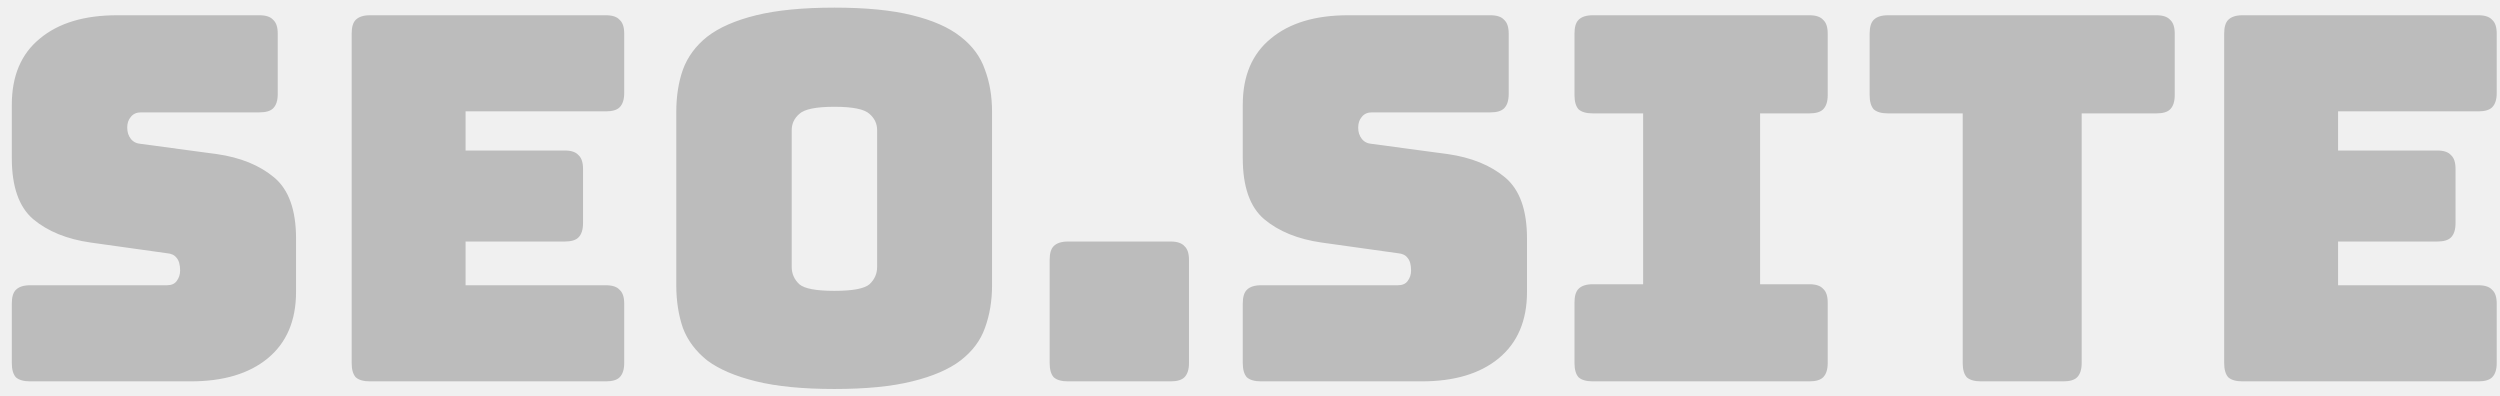
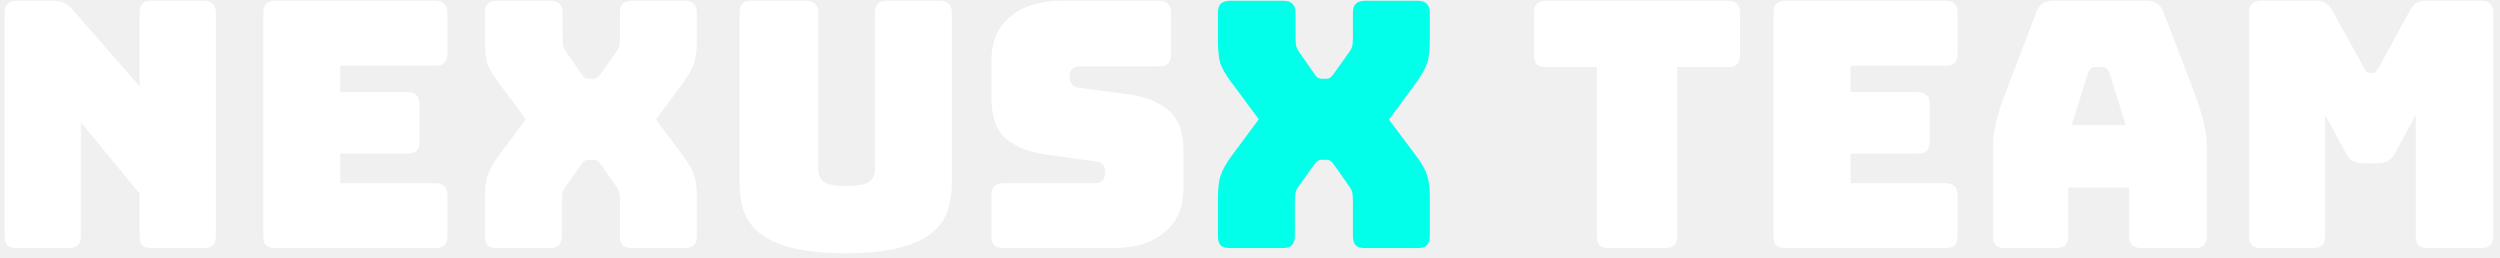
- <svg xmlns="http://www.w3.org/2000/svg" width="177" height="28" viewBox="0 0 177 28" fill="none">
-   <path d="M13.508 27H2.132C1.676 27 1.34 26.904 1.124 26.712C0.932 26.496 0.836 26.16 0.836 25.704V21.492C0.836 21.036 0.932 20.712 1.124 20.52C1.34 20.304 1.676 20.196 2.132 20.196H11.816C12.128 20.196 12.356 20.1 12.5 19.908C12.668 19.692 12.752 19.44 12.752 19.152C12.752 18.744 12.668 18.444 12.5 18.252C12.356 18.06 12.128 17.952 11.816 17.928L6.416 17.172C4.736 16.932 3.38 16.38 2.348 15.516C1.34 14.652 0.836 13.212 0.836 11.196V7.416C0.836 5.376 1.496 3.816 2.816 2.736C4.136 1.632 5.96 1.08 8.288 1.08H18.368C18.824 1.08 19.148 1.188 19.34 1.404C19.556 1.596 19.664 1.92 19.664 2.376V6.66C19.664 7.116 19.556 7.452 19.34 7.668C19.148 7.86 18.824 7.956 18.368 7.956H9.98C9.668 7.956 9.428 8.064 9.26 8.28C9.092 8.472 9.008 8.724 9.008 9.036C9.008 9.348 9.092 9.612 9.26 9.828C9.428 10.044 9.668 10.164 9.98 10.188L15.344 10.908C17.024 11.148 18.38 11.7 19.412 12.564C20.444 13.428 20.96 14.868 20.96 16.884V20.664C20.96 22.704 20.288 24.276 18.944 25.38C17.624 26.46 15.812 27 13.508 27ZM42.898 27H26.194C25.738 27 25.402 26.904 25.186 26.712C24.994 26.496 24.898 26.16 24.898 25.704V2.376C24.898 1.92 24.994 1.596 25.186 1.404C25.402 1.188 25.738 1.08 26.194 1.08H42.898C43.354 1.08 43.678 1.188 43.87 1.404C44.086 1.596 44.194 1.92 44.194 2.376V6.588C44.194 7.044 44.086 7.38 43.87 7.596C43.678 7.788 43.354 7.884 42.898 7.884H32.962V10.656H39.982C40.438 10.656 40.762 10.764 40.954 10.98C41.17 11.172 41.278 11.496 41.278 11.952V15.804C41.278 16.26 41.17 16.596 40.954 16.812C40.762 17.004 40.438 17.1 39.982 17.1H32.962V20.196H42.898C43.354 20.196 43.678 20.304 43.87 20.52C44.086 20.712 44.194 21.036 44.194 21.492V25.704C44.194 26.16 44.086 26.496 43.87 26.712C43.678 26.904 43.354 27 42.898 27ZM70.237 20.196C70.237 21.3 70.069 22.308 69.733 23.22C69.421 24.108 68.845 24.876 68.005 25.524C67.189 26.148 66.049 26.64 64.585 27C63.145 27.36 61.309 27.54 59.077 27.54C56.845 27.54 54.997 27.36 53.533 27C52.069 26.64 50.917 26.148 50.077 25.524C49.261 24.876 48.685 24.108 48.349 23.22C48.037 22.308 47.881 21.3 47.881 20.196V7.92C47.881 6.816 48.037 5.82 48.349 4.932C48.685 4.02 49.261 3.24 50.077 2.592C50.917 1.944 52.069 1.44 53.533 1.08C54.997 0.72 56.845 0.54 59.077 0.54C61.309 0.54 63.145 0.72 64.585 1.08C66.049 1.44 67.189 1.944 68.005 2.592C68.845 3.24 69.421 4.02 69.733 4.932C70.069 5.82 70.237 6.816 70.237 7.92V20.196ZM56.053 18.9C56.053 19.38 56.233 19.788 56.593 20.124C56.953 20.436 57.781 20.592 59.077 20.592C60.373 20.592 61.201 20.436 61.561 20.124C61.921 19.788 62.101 19.38 62.101 18.9V9.216C62.101 8.76 61.921 8.376 61.561 8.064C61.201 7.728 60.373 7.56 59.077 7.56C57.781 7.56 56.953 7.728 56.593 8.064C56.233 8.376 56.053 8.76 56.053 9.216V18.9ZM82.884 27H75.612C75.156 27 74.82 26.904 74.604 26.712C74.412 26.496 74.316 26.16 74.316 25.704V18.396C74.316 17.94 74.412 17.616 74.604 17.424C74.82 17.208 75.156 17.1 75.612 17.1H82.884C83.34 17.1 83.664 17.208 83.856 17.424C84.072 17.616 84.18 17.94 84.18 18.396V25.704C84.18 26.16 84.072 26.496 83.856 26.712C83.664 26.904 83.34 27 82.884 27ZM100.66 27H89.284C88.828 27 88.492 26.904 88.276 26.712C88.084 26.496 87.988 26.16 87.988 25.704V21.492C87.988 21.036 88.084 20.712 88.276 20.52C88.492 20.304 88.828 20.196 89.284 20.196H98.968C99.28 20.196 99.508 20.1 99.652 19.908C99.82 19.692 99.904 19.44 99.904 19.152C99.904 18.744 99.82 18.444 99.652 18.252C99.508 18.06 99.28 17.952 98.968 17.928L93.568 17.172C91.888 16.932 90.532 16.38 89.5 15.516C88.492 14.652 87.988 13.212 87.988 11.196V7.416C87.988 5.376 88.648 3.816 89.968 2.736C91.288 1.632 93.112 1.08 95.44 1.08H105.52C105.976 1.08 106.3 1.188 106.492 1.404C106.708 1.596 106.816 1.92 106.816 2.376V6.66C106.816 7.116 106.708 7.452 106.492 7.668C106.3 7.86 105.976 7.956 105.52 7.956H97.132C96.82 7.956 96.58 8.064 96.412 8.28C96.244 8.472 96.16 8.724 96.16 9.036C96.16 9.348 96.244 9.612 96.412 9.828C96.58 10.044 96.82 10.164 97.132 10.188L102.496 10.908C104.176 11.148 105.532 11.7 106.564 12.564C107.596 13.428 108.112 14.868 108.112 16.884V20.664C108.112 22.704 107.44 24.276 106.096 25.38C104.776 26.46 102.964 27 100.66 27ZM112.77 27C112.314 27 111.978 26.904 111.762 26.712C111.57 26.496 111.474 26.16 111.474 25.704V21.42C111.474 20.964 111.57 20.64 111.762 20.448C111.978 20.232 112.314 20.124 112.77 20.124H116.334V8.028H112.77C112.314 8.028 111.978 7.932 111.762 7.74C111.57 7.524 111.474 7.188 111.474 6.732V2.376C111.474 1.92 111.57 1.596 111.762 1.404C111.978 1.188 112.314 1.08 112.77 1.08H128.106C128.562 1.08 128.886 1.188 129.078 1.404C129.294 1.596 129.402 1.92 129.402 2.376V6.732C129.402 7.188 129.294 7.524 129.078 7.74C128.886 7.932 128.562 8.028 128.106 8.028H124.614V20.124H128.106C128.562 20.124 128.886 20.232 129.078 20.448C129.294 20.64 129.402 20.964 129.402 21.42V25.704C129.402 26.16 129.294 26.496 129.078 26.712C128.886 26.904 128.562 27 128.106 27H112.77ZM146.087 27H140.255C139.799 27 139.463 26.904 139.247 26.712C139.055 26.496 138.959 26.16 138.959 25.704V8.028H133.667C133.211 8.028 132.875 7.932 132.659 7.74C132.467 7.524 132.371 7.188 132.371 6.732V2.376C132.371 1.92 132.467 1.596 132.659 1.404C132.875 1.188 133.211 1.08 133.667 1.08H152.675C153.131 1.08 153.455 1.188 153.647 1.404C153.863 1.596 153.971 1.92 153.971 2.376V6.732C153.971 7.188 153.863 7.524 153.647 7.74C153.455 7.932 153.131 8.028 152.675 8.028H147.383V25.704C147.383 26.16 147.275 26.496 147.059 26.712C146.867 26.904 146.543 27 146.087 27ZM175.472 27H158.768C158.312 27 157.976 26.904 157.76 26.712C157.568 26.496 157.472 26.16 157.472 25.704V2.376C157.472 1.92 157.568 1.596 157.76 1.404C157.976 1.188 158.312 1.08 158.768 1.08H175.472C175.928 1.08 176.252 1.188 176.444 1.404C176.66 1.596 176.768 1.92 176.768 2.376V6.588C176.768 7.044 176.66 7.38 176.444 7.596C176.252 7.788 175.928 7.884 175.472 7.884H165.536V10.656H172.556C173.012 10.656 173.336 10.764 173.528 10.98C173.744 11.172 173.852 11.496 173.852 11.952V15.804C173.852 16.26 173.744 16.596 173.528 16.812C173.336 17.004 173.012 17.1 172.556 17.1H165.536V20.196H175.472C175.928 20.196 176.252 20.304 176.444 20.52C176.66 20.712 176.768 21.036 176.768 21.492V25.704C176.768 26.16 176.66 26.496 176.444 26.712C176.252 26.904 175.928 27 175.472 27Z" fill="#BCBCBC" />
+ <svg xmlns="http://www.w3.org/2000/svg" width="262" height="27" viewBox="0 0 262 27" fill="none">
+   <path d="M7.18 26H1.78C1.324 26 0.988 25.904 0.772 25.712C0.58 25.496 0.484 25.16 0.484 24.704V1.376C0.484 0.92 0.58 0.596 0.772 0.404C0.988 0.188 1.324 0.08 1.78 0.08H5.524C5.98 0.08 6.364 0.152 6.676 0.296C7.012 0.44 7.336 0.692 7.648 1.052L14.632 9.044V1.376C14.632 0.92 14.728 0.596 14.92 0.404C15.136 0.188 15.472 0.08 15.928 0.08H21.328C21.784 0.08 22.108 0.188 22.3 0.404C22.516 0.596 22.624 0.92 22.624 1.376V24.704C22.624 25.16 22.516 25.496 22.3 25.712C22.108 25.904 21.784 26 21.328 26H15.928C15.472 26 15.136 25.904 14.92 25.712C14.728 25.496 14.632 25.16 14.632 24.704V20.276L8.476 12.824V24.704C8.476 25.16 8.368 25.496 8.152 25.712C7.96 25.904 7.636 26 7.18 26ZM45.59 26H28.886C28.43 26 28.093 25.904 27.878 25.712C27.686 25.496 27.59 25.16 27.59 24.704V1.376C27.59 0.92 27.686 0.596 27.878 0.404C28.093 0.188 28.43 0.08 28.886 0.08H45.59C46.045 0.08 46.37 0.188 46.562 0.404C46.778 0.596 46.886 0.92 46.886 1.376V5.588C46.886 6.044 46.778 6.38 46.562 6.596C46.37 6.788 46.045 6.884 45.59 6.884H35.654V9.656H42.673C43.13 9.656 43.453 9.764 43.645 9.98C43.861 10.172 43.969 10.496 43.969 10.952V14.804C43.969 15.26 43.861 15.596 43.645 15.812C43.453 16.004 43.13 16.1 42.673 16.1H35.654V19.196H45.59C46.045 19.196 46.37 19.304 46.562 19.52C46.778 19.712 46.886 20.036 46.886 20.492V24.704C46.886 25.16 46.778 25.496 46.562 25.712C46.37 25.904 46.045 26 45.59 26ZM58.884 24.704C58.884 25.16 58.776 25.496 58.56 25.712C58.368 25.904 58.044 26 57.588 26H52.116C51.66 26 51.324 25.904 51.108 25.712C50.916 25.496 50.82 25.16 50.82 24.704V20.852C50.82 19.748 50.916 18.92 51.108 18.368C51.3 17.816 51.66 17.168 52.188 16.424L55.104 12.5L52.188 8.576C51.636 7.832 51.264 7.184 51.072 6.632C50.904 6.08 50.82 5.252 50.82 4.148V1.376C50.82 0.92 50.916 0.596 51.108 0.404C51.324 0.188 51.66 0.08 52.116 0.08H57.66C58.116 0.08 58.44 0.188 58.632 0.404C58.848 0.596 58.956 0.92 58.956 1.376V3.86C58.956 4.1 58.968 4.352 58.992 4.616C59.016 4.88 59.112 5.132 59.28 5.372L60.864 7.64C60.984 7.832 61.104 7.988 61.224 8.108C61.368 8.204 61.536 8.252 61.728 8.252H62.16C62.352 8.252 62.508 8.204 62.628 8.108C62.748 7.988 62.88 7.832 63.024 7.64L64.644 5.372C64.812 5.132 64.908 4.88 64.932 4.616C64.956 4.352 64.968 4.1 64.968 3.86V1.376C64.968 0.92 65.064 0.596 65.256 0.404C65.472 0.188 65.808 0.08 66.264 0.08H71.736C72.192 0.08 72.516 0.188 72.708 0.404C72.924 0.596 73.032 0.92 73.032 1.376V4.148C73.032 5.252 72.936 6.08 72.744 6.632C72.552 7.184 72.192 7.832 71.664 8.576L68.748 12.536L71.664 16.424C72.216 17.168 72.576 17.816 72.744 18.368C72.936 18.92 73.032 19.748 73.032 20.852V24.704C73.032 25.16 72.924 25.496 72.708 25.712C72.516 25.904 72.192 26 71.736 26H66.264C65.808 26 65.472 25.904 65.256 25.712C65.064 25.496 64.968 25.16 64.968 24.704V21.14C64.968 20.9 64.956 20.648 64.932 20.384C64.908 20.12 64.812 19.868 64.644 19.628L63.06 17.36C62.916 17.144 62.784 16.988 62.664 16.892C62.544 16.796 62.388 16.748 62.196 16.748H61.692C61.5 16.748 61.344 16.796 61.224 16.892C61.104 16.988 60.972 17.144 60.828 17.36L59.208 19.628C59.04 19.868 58.944 20.12 58.92 20.384C58.896 20.648 58.884 20.9 58.884 21.14V24.704ZM99.755 19.196C99.755 20.3 99.587 21.308 99.251 22.22C98.939 23.108 98.363 23.876 97.523 24.524C96.707 25.148 95.579 25.64 94.139 26C92.699 26.36 90.863 26.54 88.631 26.54C86.399 26.54 84.563 26.36 83.123 26C81.683 25.64 80.543 25.148 79.703 24.524C78.887 23.876 78.311 23.108 77.975 22.22C77.663 21.308 77.507 20.3 77.507 19.196V1.376C77.507 0.92 77.603 0.596 77.795 0.404C78.011 0.188 78.347 0.08 78.803 0.08H84.455C84.911 0.08 85.235 0.188 85.427 0.404C85.643 0.596 85.751 0.92 85.751 1.376V17.792C85.751 18.272 85.931 18.68 86.291 19.016C86.651 19.328 87.455 19.484 88.703 19.484C89.975 19.484 90.791 19.328 91.151 19.016C91.511 18.68 91.691 18.272 91.691 17.792V1.376C91.691 0.92 91.787 0.596 91.979 0.404C92.195 0.188 92.531 0.08 92.987 0.08H98.459C98.915 0.08 99.239 0.188 99.431 0.404C99.647 0.596 99.755 0.92 99.755 1.376V19.196ZM116.571 26H105.195C104.739 26 104.403 25.904 104.187 25.712C103.995 25.496 103.899 25.16 103.899 24.704V20.492C103.899 20.036 103.995 19.712 104.187 19.52C104.403 19.304 104.739 19.196 105.195 19.196H114.879C115.191 19.196 115.419 19.1 115.563 18.908C115.731 18.692 115.815 18.44 115.815 18.152C115.815 17.744 115.731 17.444 115.563 17.252C115.419 17.06 115.191 16.952 114.879 16.928L109.479 16.172C107.799 15.932 106.443 15.38 105.411 14.516C104.403 13.652 103.899 12.212 103.899 10.196V6.416C103.899 4.376 104.559 2.816 105.879 1.736C107.199 0.632 109.023 0.08 111.351 0.08H121.431C121.887 0.08 122.211 0.188 122.402 0.404C122.618 0.596 122.727 0.92 122.727 1.376V5.66C122.727 6.116 122.618 6.452 122.402 6.668C122.211 6.86 121.887 6.956 121.431 6.956H113.043C112.731 6.956 112.491 7.064 112.323 7.28C112.155 7.472 112.071 7.724 112.071 8.036C112.071 8.348 112.155 8.612 112.323 8.828C112.491 9.044 112.731 9.164 113.043 9.188L118.407 9.908C120.087 10.148 121.443 10.7 122.475 11.564C123.507 12.428 124.023 13.868 124.023 15.884V19.664C124.023 21.704 123.351 23.276 122.007 24.38C120.687 25.46 118.875 26 116.571 26ZM174.478 26H168.646C168.19 26 167.854 25.904 167.638 25.712C167.446 25.496 167.35 25.16 167.35 24.704V7.028H162.058C161.602 7.028 161.266 6.932 161.05 6.74C160.858 6.524 160.762 6.188 160.762 5.732V1.376C160.762 0.92 160.858 0.596 161.05 0.404C161.266 0.188 161.602 0.08 162.058 0.08H181.066C181.522 0.08 181.846 0.188 182.038 0.404C182.254 0.596 182.362 0.92 182.362 1.376V5.732C182.362 6.188 182.254 6.524 182.038 6.74C181.846 6.932 181.522 7.028 181.066 7.028H175.774V24.704C175.774 25.16 175.666 25.496 175.45 25.712C175.258 25.904 174.934 26 174.478 26ZM203.863 26H187.159C186.703 26 186.367 25.904 186.151 25.712C185.959 25.496 185.863 25.16 185.863 24.704V1.376C185.863 0.92 185.959 0.596 186.151 0.404C186.367 0.188 186.703 0.08 187.159 0.08H203.863C204.319 0.08 204.643 0.188 204.835 0.404C205.051 0.596 205.159 0.92 205.159 1.376V5.588C205.159 6.044 205.051 6.38 204.835 6.596C204.643 6.788 204.319 6.884 203.863 6.884H193.927V9.656H200.947C201.403 9.656 201.727 9.764 201.919 9.98C202.135 10.172 202.243 10.496 202.243 10.952V14.804C202.243 15.26 202.135 15.596 201.919 15.812C201.727 16.004 201.403 16.1 200.947 16.1H193.927V19.196H203.863C204.319 19.196 204.643 19.304 204.835 19.52C205.051 19.712 205.159 20.036 205.159 20.492V24.704C205.159 25.16 205.051 25.496 204.835 25.712C204.643 25.904 204.319 26 203.863 26ZM218.814 7.64L217.122 13.112H222.774L221.082 7.64C220.986 7.424 220.878 7.268 220.758 7.172C220.662 7.076 220.542 7.028 220.398 7.028H219.498C219.354 7.028 219.222 7.076 219.102 7.172C219.006 7.268 218.91 7.424 218.814 7.64ZM216.762 24.704C216.762 25.16 216.654 25.496 216.438 25.712C216.246 25.904 215.922 26 215.466 26H210.174C209.718 26 209.382 25.904 209.166 25.712C208.974 25.496 208.878 25.16 208.878 24.704V15.2C208.878 14.48 208.986 13.652 209.202 12.716C209.442 11.78 209.802 10.688 210.282 9.44L213.414 1.268C213.558 0.86 213.774 0.56 214.062 0.368C214.374 0.176 214.77 0.08 215.25 0.08H224.934C225.39 0.08 225.762 0.176 226.05 0.368C226.362 0.56 226.59 0.86 226.734 1.268L229.866 9.44C230.346 10.688 230.694 11.78 230.91 12.716C231.15 13.652 231.27 14.48 231.27 15.2V24.704C231.27 25.16 231.162 25.496 230.946 25.712C230.754 25.904 230.43 26 229.974 26H224.538C224.058 26 223.698 25.904 223.458 25.712C223.242 25.496 223.134 25.16 223.134 24.704V19.664H216.762V24.704ZM242.374 26H237.01C236.554 26 236.218 25.904 236.002 25.712C235.81 25.496 235.714 25.16 235.714 24.704V1.376C235.714 0.92 235.81 0.596 236.002 0.404C236.218 0.188 236.554 0.08 237.01 0.08H242.806C243.19 0.08 243.502 0.164 243.742 0.332C244.006 0.5 244.246 0.776 244.462 1.16L247.702 7.028C247.822 7.244 247.918 7.4 247.99 7.496C248.086 7.592 248.206 7.64 248.35 7.64H248.674C248.818 7.64 248.926 7.592 248.998 7.496C249.094 7.4 249.202 7.244 249.322 7.028L252.526 1.16C252.742 0.776 252.97 0.5 253.21 0.332C253.474 0.164 253.798 0.08 254.182 0.08H260.014C260.47 0.08 260.794 0.188 260.986 0.404C261.202 0.596 261.31 0.92 261.31 1.376V24.704C261.31 25.16 261.202 25.496 260.986 25.712C260.794 25.904 260.47 26 260.014 26H254.47C254.014 26 253.678 25.904 253.462 25.712C253.27 25.496 253.174 25.16 253.174 24.704V12.032L251.05 15.956C250.834 16.364 250.57 16.664 250.258 16.856C249.97 17.024 249.598 17.108 249.142 17.108H247.702C247.246 17.108 246.862 17.024 246.55 16.856C246.262 16.664 246.01 16.364 245.794 15.956L243.67 12.032V24.704C243.67 25.16 243.562 25.496 243.346 25.712C243.154 25.904 242.83 26 242.374 26Z" fill="white" />
+   <path d="M135.701 24.704C135.701 25.16 135.593 25.496 135.377 25.712C135.185 25.904 134.861 26 134.405 26H128.933C128.477 26 128.141 25.904 127.925 25.712C127.733 25.496 127.637 25.16 127.637 24.704V20.852C127.637 19.748 127.733 18.92 127.925 18.368C128.117 17.816 128.477 17.168 129.005 16.424L131.921 12.5L129.005 8.576C128.453 7.832 128.081 7.184 127.889 6.632C127.721 6.08 127.637 5.252 127.637 4.148V1.376C127.637 0.92 127.733 0.596 127.925 0.404C128.141 0.188 128.477 0.08 128.933 0.08H134.477C134.933 0.08 135.257 0.188 135.449 0.404C135.665 0.596 135.773 0.92 135.773 1.376V3.86C135.773 4.1 135.785 4.352 135.809 4.616C135.833 4.88 135.929 5.132 136.097 5.372L137.681 7.64C137.801 7.832 137.921 7.988 138.041 8.108C138.185 8.204 138.353 8.252 138.545 8.252H138.977C139.169 8.252 139.325 8.204 139.445 8.108C139.565 7.988 139.697 7.832 139.841 7.64L141.461 5.372C141.629 5.132 141.725 4.88 141.749 4.616C141.773 4.352 141.785 4.1 141.785 3.86V1.376C141.785 0.92 141.881 0.596 142.073 0.404C142.289 0.188 142.625 0.08 143.081 0.08H148.553C149.009 0.08 149.333 0.188 149.525 0.404C149.741 0.596 149.849 0.92 149.849 1.376V4.148C149.849 5.252 149.753 6.08 149.561 6.632C149.369 7.184 149.009 7.832 148.481 8.576L145.565 12.536L148.481 16.424C149.033 17.168 149.393 17.816 149.561 18.368C149.753 18.92 149.849 19.748 149.849 20.852V24.704C149.849 25.16 149.741 25.496 149.525 25.712C149.333 25.904 149.009 26 148.553 26H143.081C142.625 26 142.289 25.904 142.073 25.712C141.881 25.496 141.785 25.16 141.785 24.704V21.14C141.785 20.9 141.773 20.648 141.749 20.384C141.725 20.12 141.629 19.868 141.461 19.628L139.877 17.36C139.733 17.144 139.601 16.988 139.481 16.892C139.361 16.796 139.205 16.748 139.013 16.748H138.509C138.317 16.748 138.161 16.796 138.041 16.892C137.921 16.988 137.789 17.144 137.645 17.36L136.025 19.628C135.857 19.868 135.761 20.12 135.737 20.384C135.713 20.648 135.701 20.9 135.701 21.14V24.704Z" fill="#02FFEA" />
</svg>
